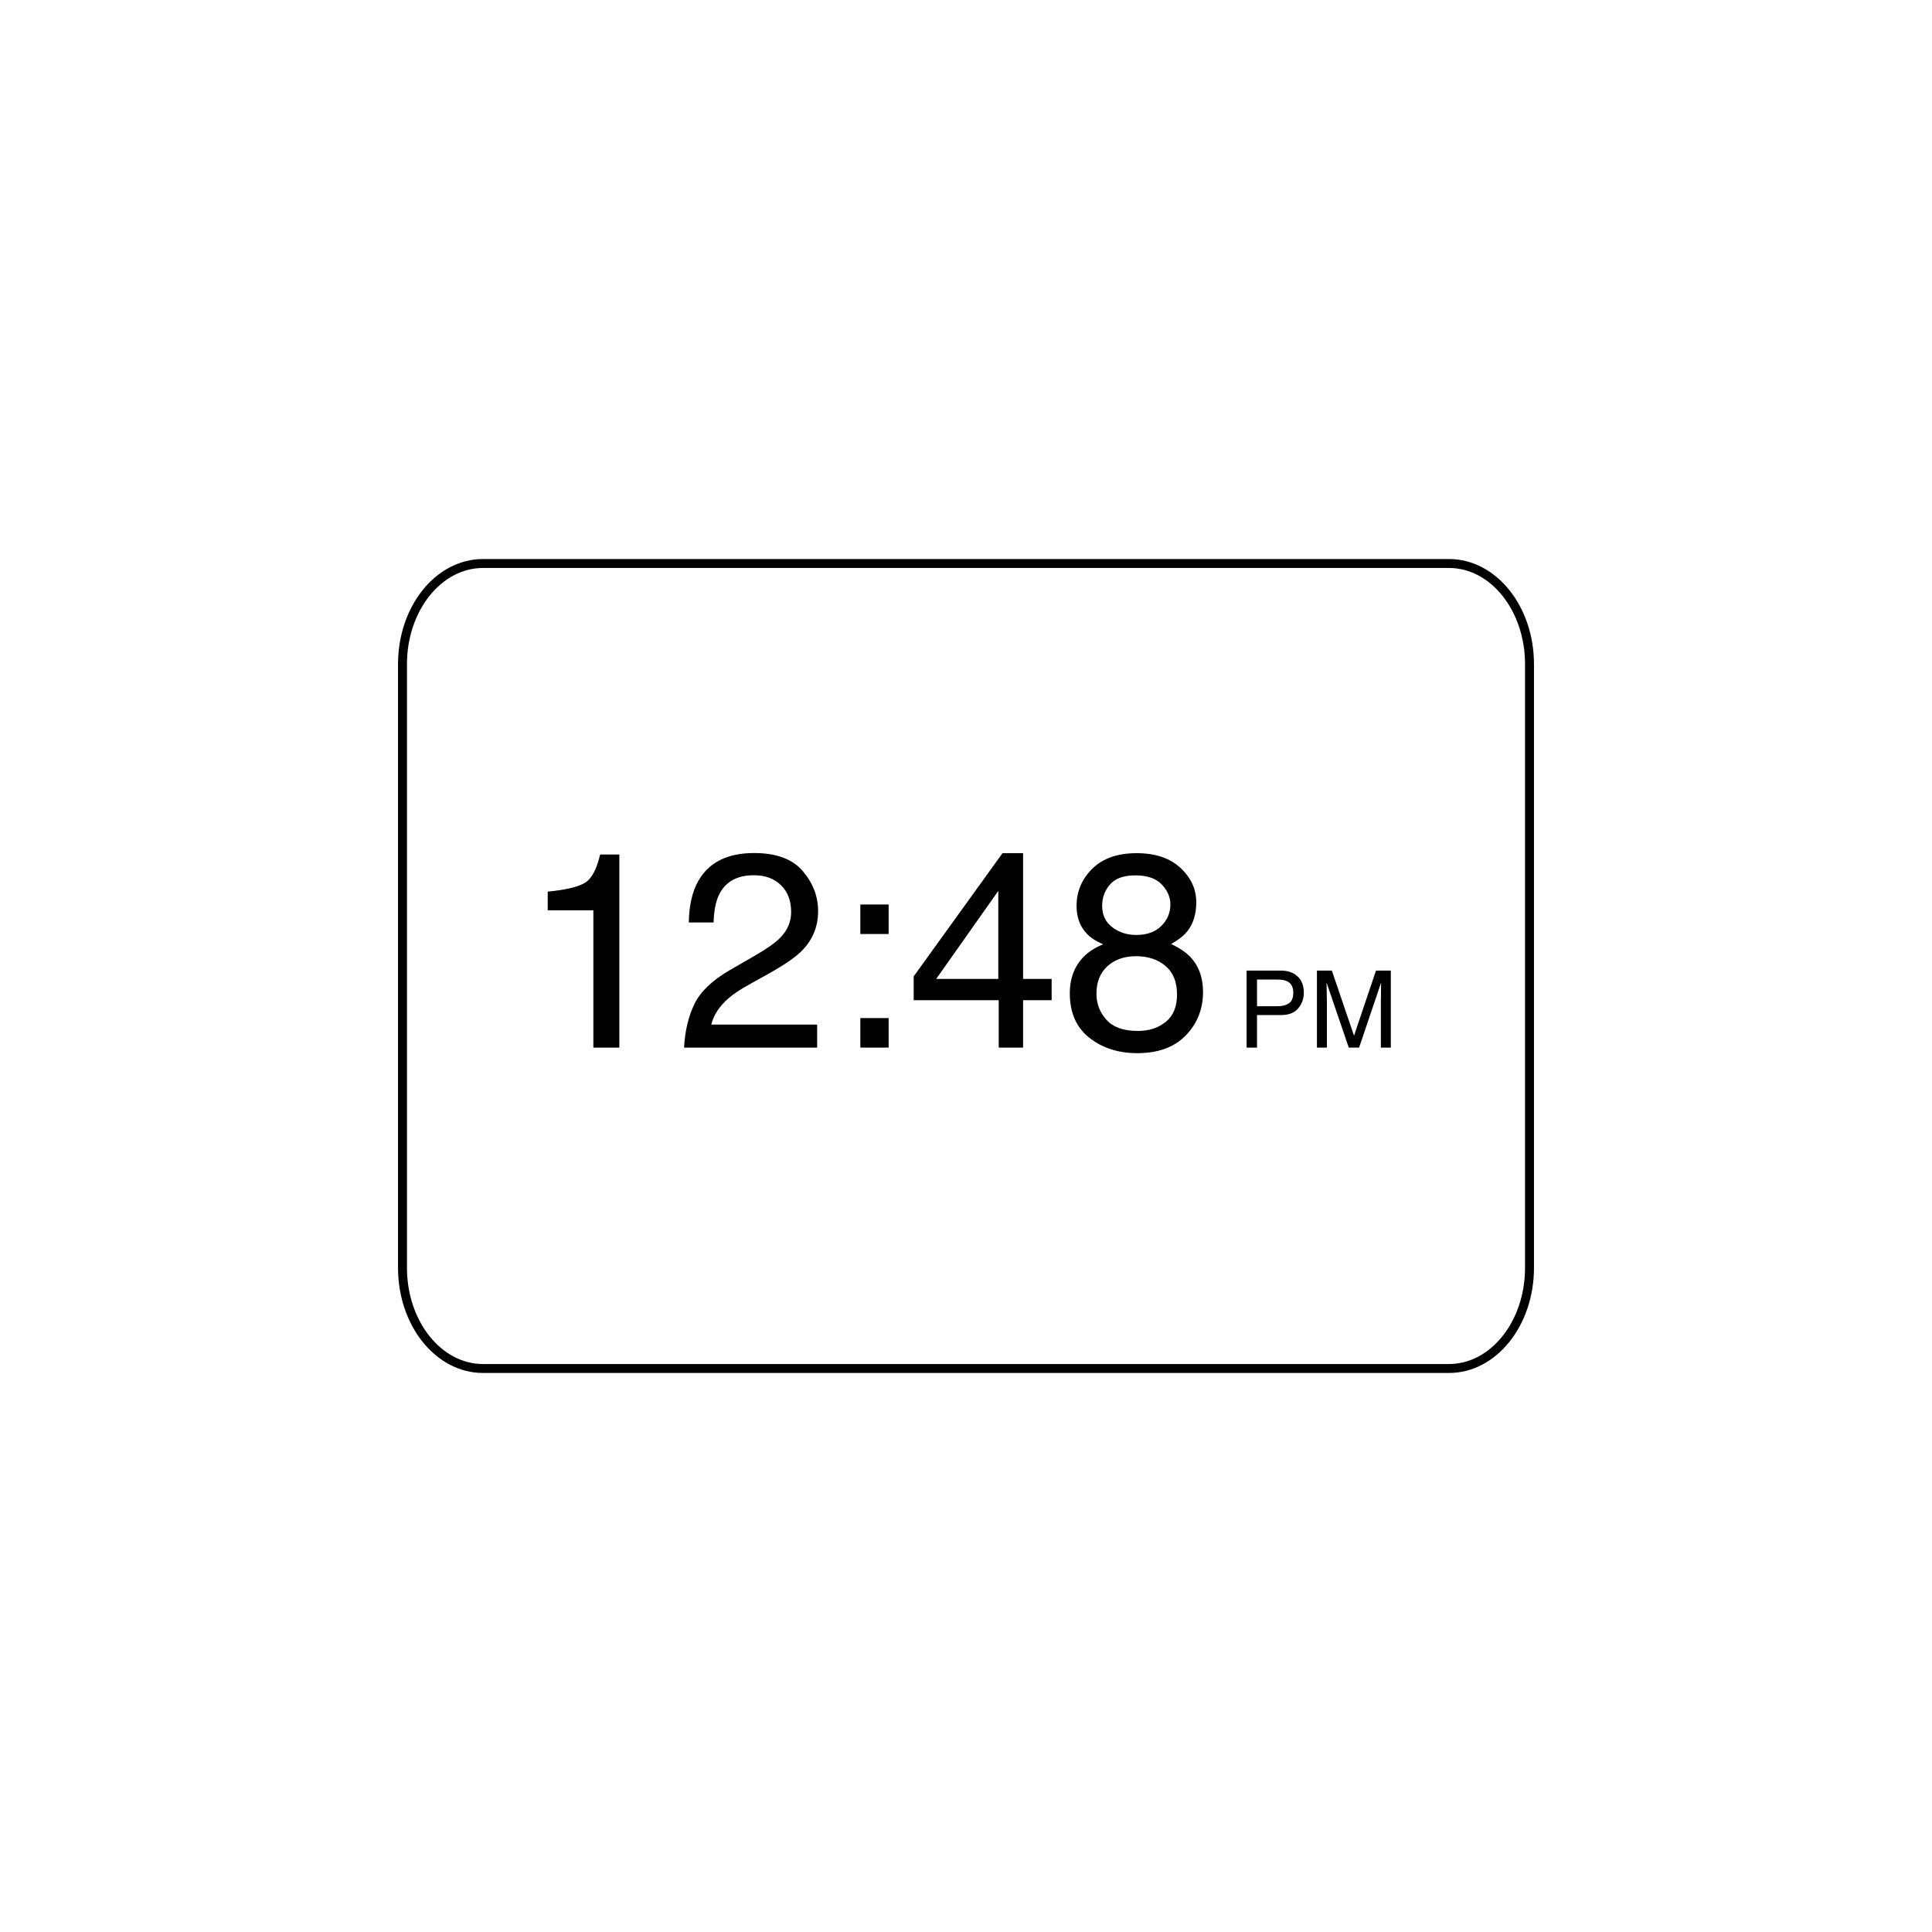
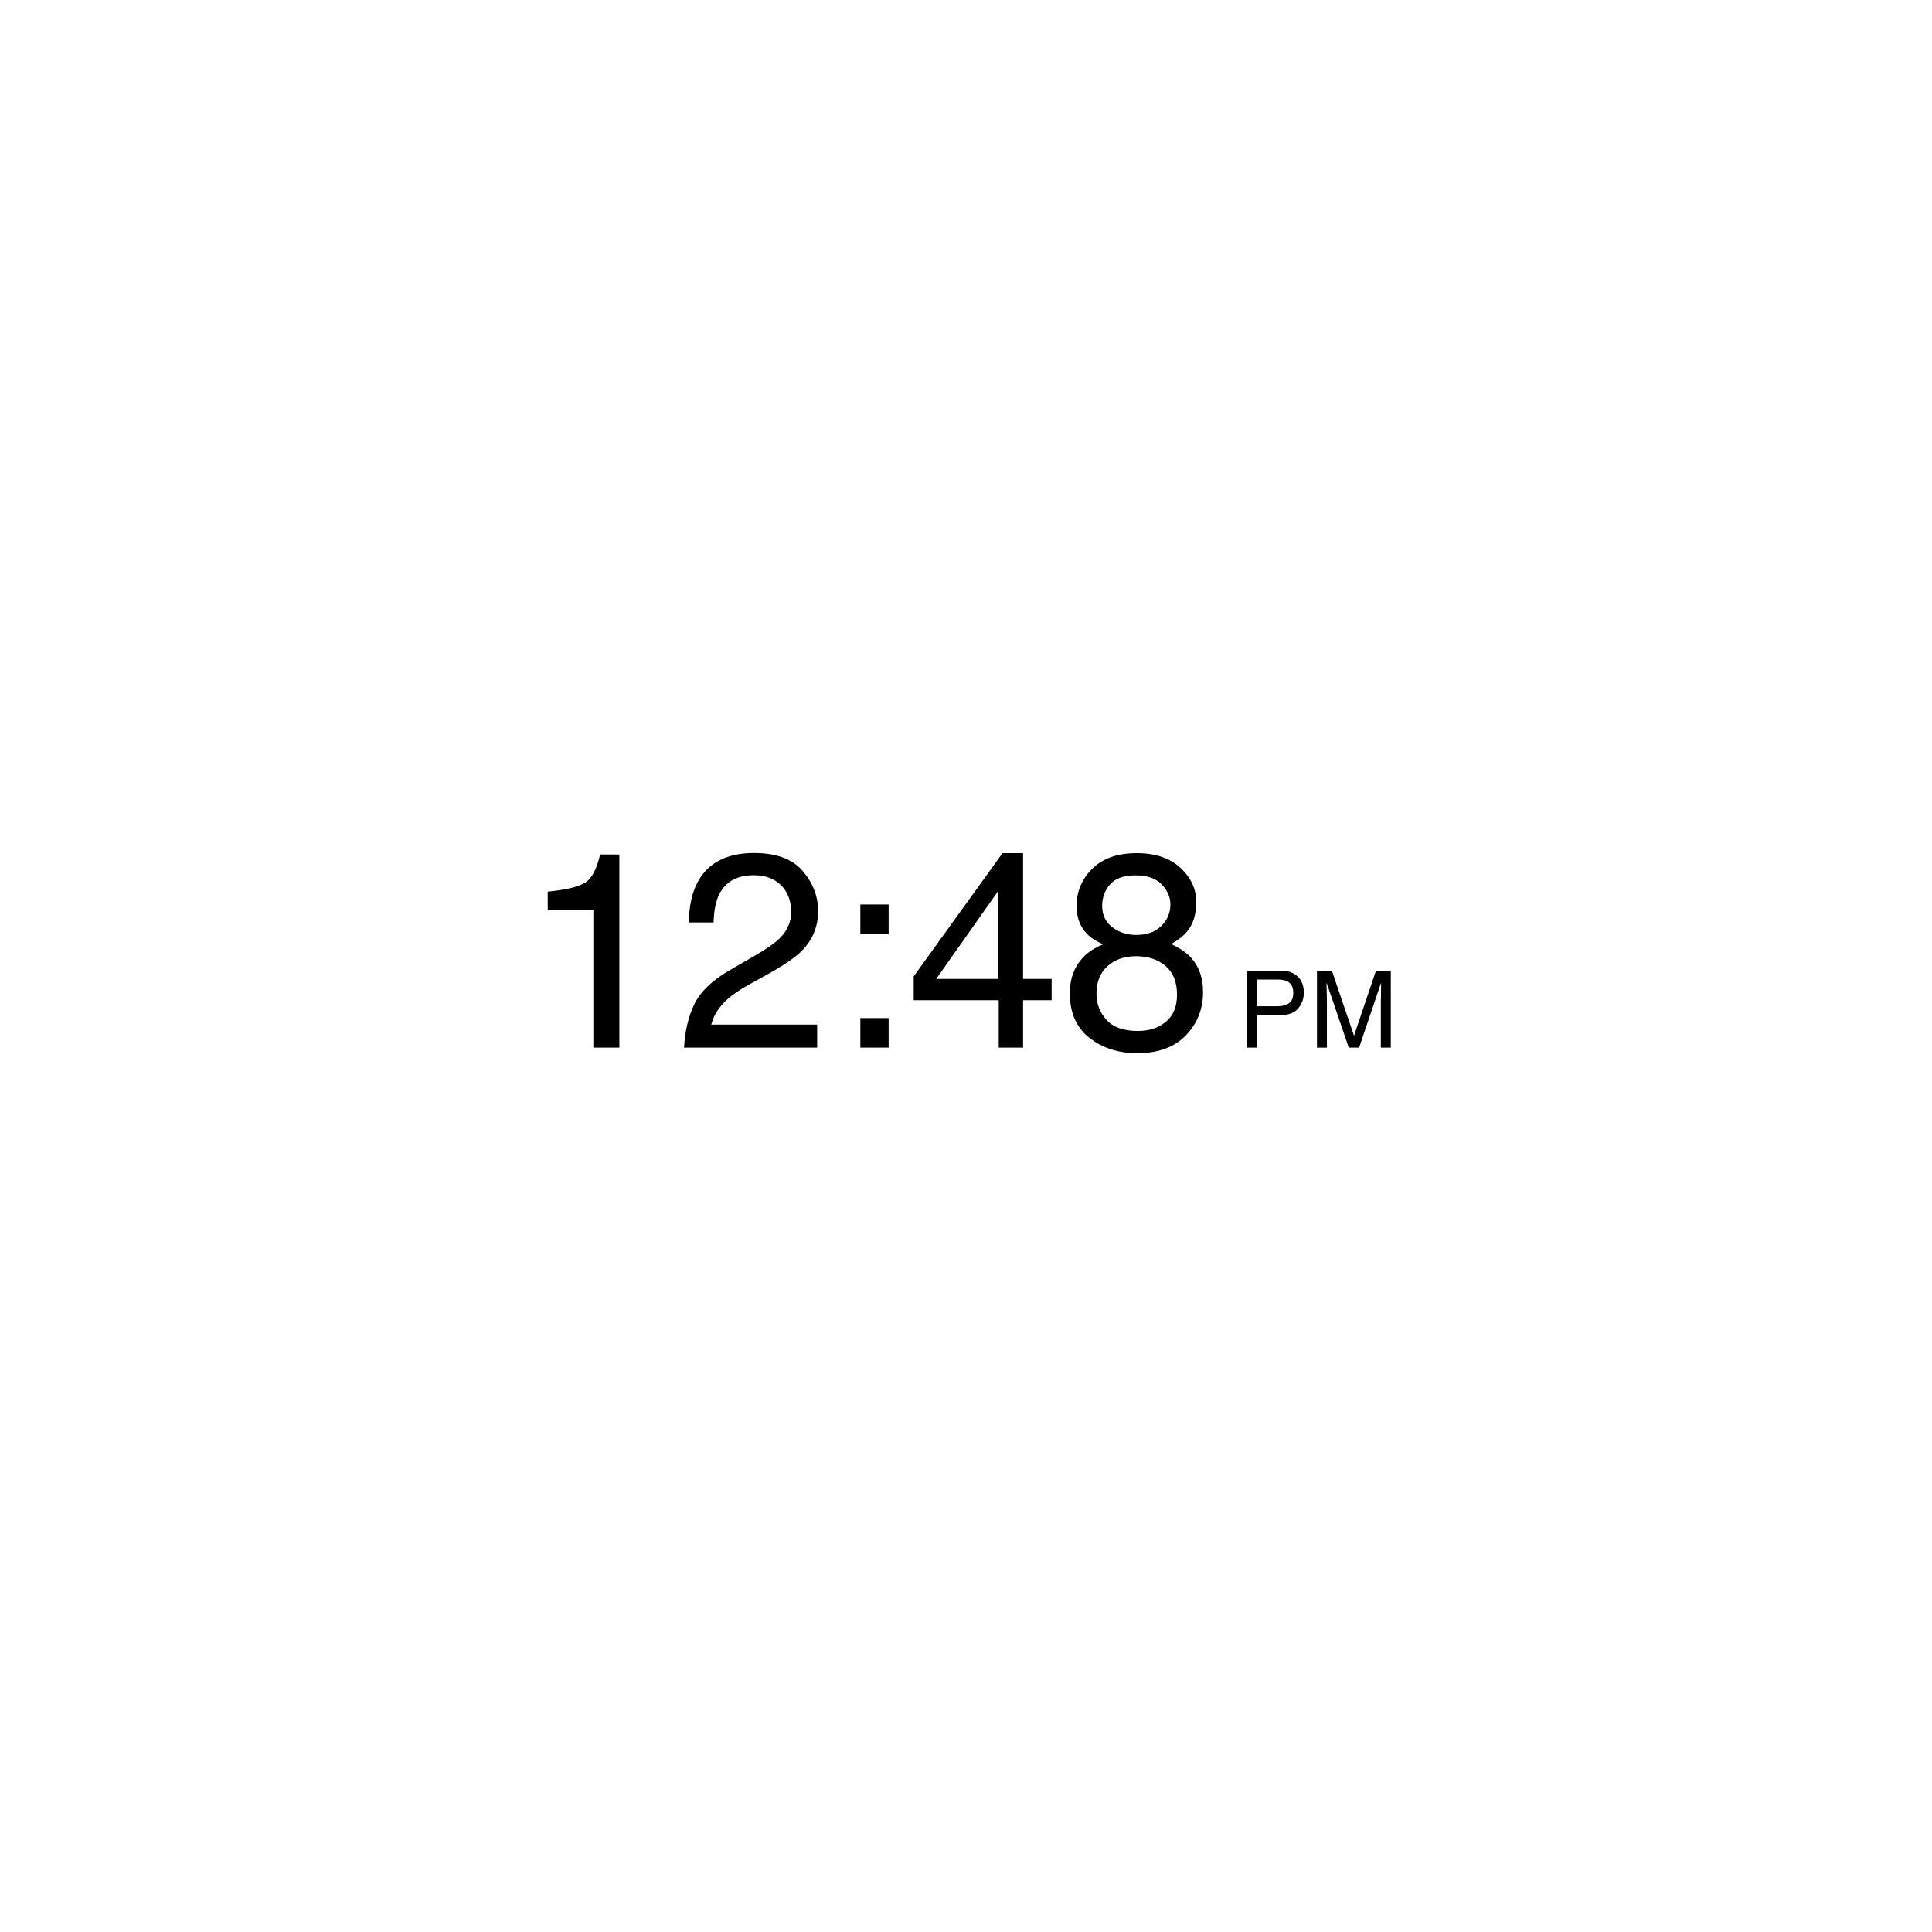
<svg xmlns="http://www.w3.org/2000/svg" version="1.1" id="Expressions" x="0px" y="0px" width="216px" height="216px" viewBox="0 0 216 216" enable-background="new 0 0 216 216" xml:space="preserve">
-   <g id="Backgrounds">
-     <path fill="none" stroke="#000000" stroke-miterlimit="10" d="M171,141.75c0,6.213-4.029,11.25-9,11.25H54   c-4.971,0-9-5.037-9-11.25v-67.5C45,68.037,49.029,63,54,63h108c4.971,0,9,5.037,9,11.25V141.75z" />
+   <g id="Backgrounds" display="none">
+     <path display="inline" fill="none" stroke="#000000" stroke-miterlimit="10" d="M171,141.75c0,6.213-4.029,11.25-9,11.25H54   c-4.971,0-9-5.037-9-11.25v-67.5C45,68.037,49.029,63,54,63h108c4.971,0,9,5.037,9,11.25V141.75z" />
  </g>
  <g>
    <rect x="58.271" y="94.833" fill="none" width="99.459" height="24.333" />
-     <path d="M61.237,101.774v-2.089c1.969-0.191,3.34-0.512,4.117-0.961c0.777-0.449,1.357-1.511,1.74-3.187h2.15v21.585h-2.906   v-15.349H61.237z" />
-     <path d="M77.638,112.248c0.672-1.382,1.98-2.639,3.928-3.769l2.906-1.68c1.303-0.757,2.215-1.403,2.74-1.939   c0.828-0.839,1.24-1.8,1.24-2.882c0-1.264-0.377-2.267-1.135-3.01c-0.756-0.743-1.766-1.115-3.027-1.115   c-1.867,0-3.158,0.708-3.875,2.125c-0.383,0.759-0.596,1.812-0.635,3.157h-2.771c0.031-1.887,0.379-3.426,1.045-4.617   c1.182-2.099,3.266-3.148,6.252-3.148c2.482,0,4.297,0.671,5.441,2.013c1.145,1.342,1.719,2.836,1.719,4.48   c0,1.736-0.611,3.219-1.832,4.45c-0.707,0.717-1.973,1.584-3.799,2.604l-2.074,1.15c-0.988,0.545-1.766,1.065-2.332,1.56   c-1.008,0.878-1.645,1.853-1.906,2.921h11.836v2.574H76.479C76.581,115.256,76.966,113.631,77.638,112.248z" />
+     <path d="M61.237,101.774v-2.089c1.969-0.191,3.34-0.512,4.117-0.961c0.777-0.449,1.357-1.511,1.74-3.187h2.15v21.585h-2.906   v-15.349L61.237,101.774L61.237,101.774z" />
+     <path d="M77.638,112.248c0.672-1.382,1.98-2.639,3.928-3.769l2.906-1.68c1.303-0.757,2.215-1.403,2.74-1.939   c0.828-0.839,1.24-1.8,1.24-2.882c0-1.264-0.377-2.267-1.135-3.01c-0.756-0.743-1.766-1.115-3.027-1.115   c-1.867,0-3.158,0.708-3.875,2.125c-0.383,0.759-0.596,1.812-0.635,3.157h-2.771c0.031-1.887,0.379-3.426,1.045-4.617   c1.182-2.099,3.266-3.148,6.252-3.148c2.482,0,4.297,0.671,5.441,2.013c1.145,1.342,1.719,2.836,1.719,4.48   c0,1.736-0.611,3.219-1.832,4.45c-0.707,0.717-1.973,1.584-3.799,2.604l-2.074,1.149c-0.988,0.545-1.766,1.065-2.332,1.561   c-1.008,0.878-1.645,1.854-1.906,2.921h11.836v2.574h-14.88C76.581,115.256,76.966,113.631,77.638,112.248z" />
    <path d="M96.187,101.123h3.164v3.3h-3.164V101.123z M96.187,113.822h3.164v3.301h-3.164V113.822z" />
-     <path d="M111.657,117.123v-5.299h-9.506v-2.664l9.93-13.774h2.301v14.062h3.193v2.376h-3.193v5.299H111.657z M111.612,109.448   v-9.845l-6.947,9.845H111.612z" />
-     <path d="M121.556,104.438c-0.797-0.807-1.195-1.856-1.195-3.148c0-1.614,0.584-3.002,1.754-4.163   c1.17-1.16,2.828-1.741,4.975-1.741c2.076,0,3.705,0.547,4.883,1.643c1.18,1.095,1.77,2.374,1.77,3.837   c0,1.353-0.342,2.447-1.027,3.285c-0.385,0.475-0.979,0.938-1.785,1.393c0.9,0.414,1.609,0.888,2.127,1.423   c0.961,1.009,1.443,2.321,1.443,3.936c0,1.907-0.641,3.524-1.924,4.851c-1.281,1.328-3.092,1.991-5.434,1.991   c-2.109,0-3.893-0.573-5.35-1.718c-1.459-1.146-2.188-2.809-2.188-4.988c0-1.281,0.312-2.389,0.938-3.322   c0.625-0.934,1.555-1.647,2.785-2.142C122.571,105.25,121.979,104.872,121.556,104.438z M130.343,114.238   c0.834-0.68,1.25-1.697,1.25-3.049c0-1.402-0.43-2.468-1.287-3.194s-1.957-1.09-3.301-1.09c-1.301,0-2.363,0.371-3.186,1.113   c-0.822,0.741-1.234,1.769-1.234,3.08c0,1.131,0.377,2.107,1.129,2.93s1.914,1.233,3.488,1.233   C128.464,115.261,129.511,114.92,130.343,114.238z M129.839,103.52c0.674-0.672,1.012-1.474,1.012-2.405   c0-0.809-0.322-1.552-0.967-2.23s-1.627-1.017-2.945-1.017c-1.311,0-2.256,0.339-2.84,1.017c-0.586,0.678-0.877,1.472-0.877,2.382   c0,1.021,0.377,1.82,1.133,2.397s1.646,0.865,2.674,0.865C128.228,104.529,129.163,104.193,129.839,103.52z" />
-     <path d="M139.37,108.515h3.852c0.762,0,1.377,0.216,1.846,0.647c0.467,0.432,0.701,1.039,0.701,1.82   c0,0.672-0.209,1.256-0.627,1.754s-1.057,0.748-1.918,0.748h-2.688v3.639h-1.166V108.515z M143.894,109.699   c-0.256-0.121-0.607-0.182-1.053-0.182h-2.305v2.982h2.305c0.52,0,0.941-0.111,1.266-0.334c0.322-0.223,0.484-0.615,0.484-1.178   C144.591,110.355,144.358,109.926,143.894,109.699z" />
-     <path d="M147.233,108.515h1.672l2.475,7.278l2.457-7.278h1.658v8.608h-1.113v-5.08c0-0.176,0.004-0.467,0.012-0.873   s0.012-0.842,0.012-1.307l-2.457,7.26h-1.156l-2.48-7.26v0.264c0,0.211,0.006,0.531,0.018,0.963s0.018,0.75,0.018,0.953v5.08   h-1.113V108.515z" />
+     <path d="M111.657,117.123v-5.299h-9.506v-2.664l9.93-13.774h2.301v14.062h3.193v2.376h-3.193v5.299H111.657z M111.611,109.448   v-9.845l-6.946,9.845H111.611z" />
+     <path d="M121.557,104.438c-0.798-0.807-1.195-1.856-1.195-3.148c0-1.614,0.584-3.002,1.754-4.163   c1.17-1.16,2.828-1.741,4.975-1.741c2.076,0,3.705,0.547,4.883,1.643c1.18,1.095,1.771,2.374,1.771,3.837   c0,1.353-0.343,2.447-1.027,3.285c-0.385,0.475-0.979,0.938-1.784,1.393c0.899,0.414,1.608,0.888,2.127,1.423   c0.961,1.009,1.442,2.321,1.442,3.936c0,1.908-0.642,3.524-1.924,4.852c-1.281,1.328-3.093,1.991-5.435,1.991   c-2.108,0-3.893-0.573-5.35-1.718c-1.459-1.146-2.188-2.81-2.188-4.988c0-1.281,0.312-2.389,0.938-3.322   c0.625-0.934,1.555-1.647,2.785-2.142C122.57,105.25,121.979,104.872,121.557,104.438z M130.343,114.238   c0.834-0.68,1.25-1.697,1.25-3.049c0-1.402-0.43-2.469-1.286-3.194c-0.857-0.726-1.957-1.09-3.302-1.09   c-1.301,0-2.362,0.371-3.187,1.113c-0.821,0.741-1.233,1.769-1.233,3.08c0,1.131,0.377,2.107,1.129,2.93   c0.752,0.824,1.914,1.233,3.488,1.233C128.464,115.261,129.512,114.92,130.343,114.238z M129.839,103.52   c0.675-0.672,1.013-1.474,1.013-2.405c0-0.809-0.322-1.552-0.968-2.23c-0.645-0.678-1.627-1.017-2.944-1.017   c-1.312,0-2.256,0.339-2.84,1.017c-0.586,0.678-0.877,1.472-0.877,2.382c0,1.021,0.377,1.82,1.133,2.397s1.646,0.865,2.674,0.865   C128.229,104.529,129.163,104.193,129.839,103.52z" />
+     <path d="M139.37,108.516h3.853c0.762,0,1.377,0.215,1.846,0.646c0.467,0.432,0.701,1.039,0.701,1.82   c0,0.672-0.209,1.256-0.627,1.754s-1.058,0.748-1.918,0.748h-2.688v3.639h-1.166V108.516z M143.895,109.699   c-0.256-0.121-0.607-0.182-1.054-0.182h-2.305v2.981h2.305c0.521,0,0.941-0.11,1.267-0.334c0.322-0.224,0.483-0.615,0.483-1.179   C144.591,110.355,144.357,109.926,143.895,109.699z" />
+     <path d="M147.232,108.516h1.672l2.476,7.277l2.457-7.277h1.658v8.607h-1.113v-5.08c0-0.176,0.005-0.467,0.013-0.873   s0.012-0.842,0.012-1.307l-2.457,7.26h-1.156l-2.48-7.26v0.264c0,0.211,0.006,0.531,0.019,0.963   c0.012,0.432,0.019,0.75,0.019,0.953v5.08h-1.113v-8.607H147.232z" />
  </g>
-   <g>
- </g>
-   <g>
- </g>
-   <g>
- </g>
-   <g>
- </g>
-   <g>
- </g>
-   <g>
- </g>
</svg>
